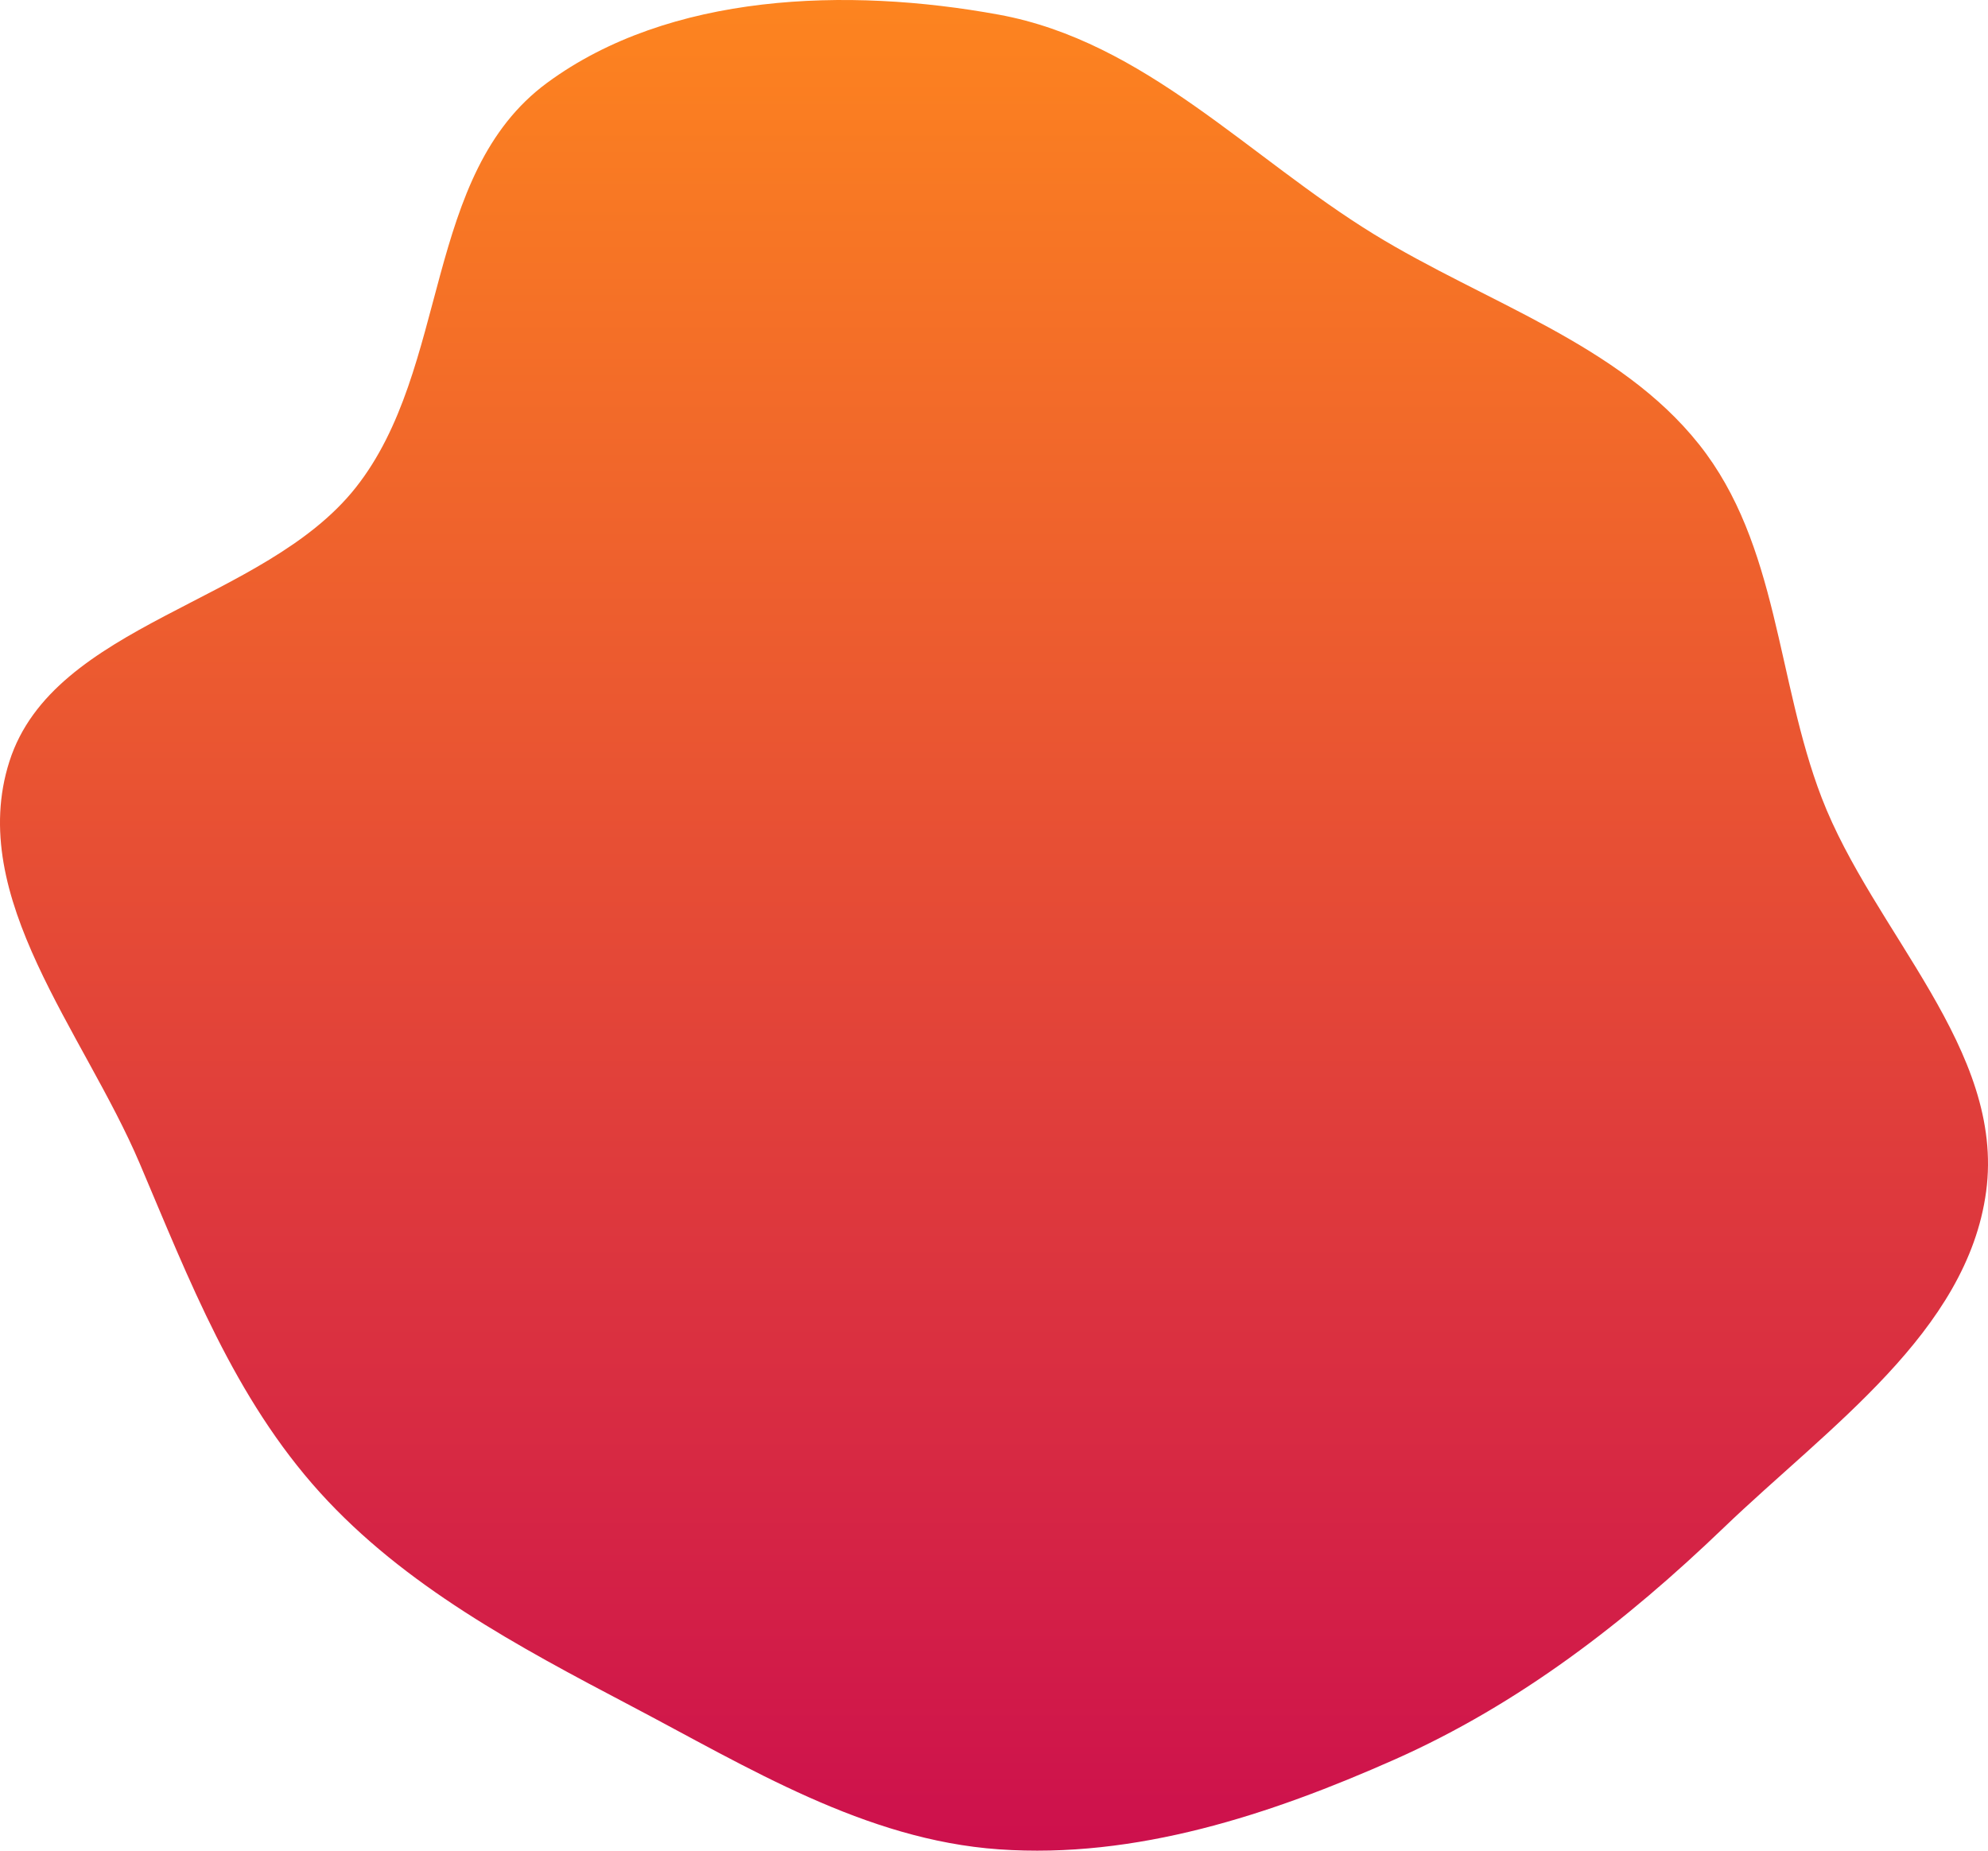
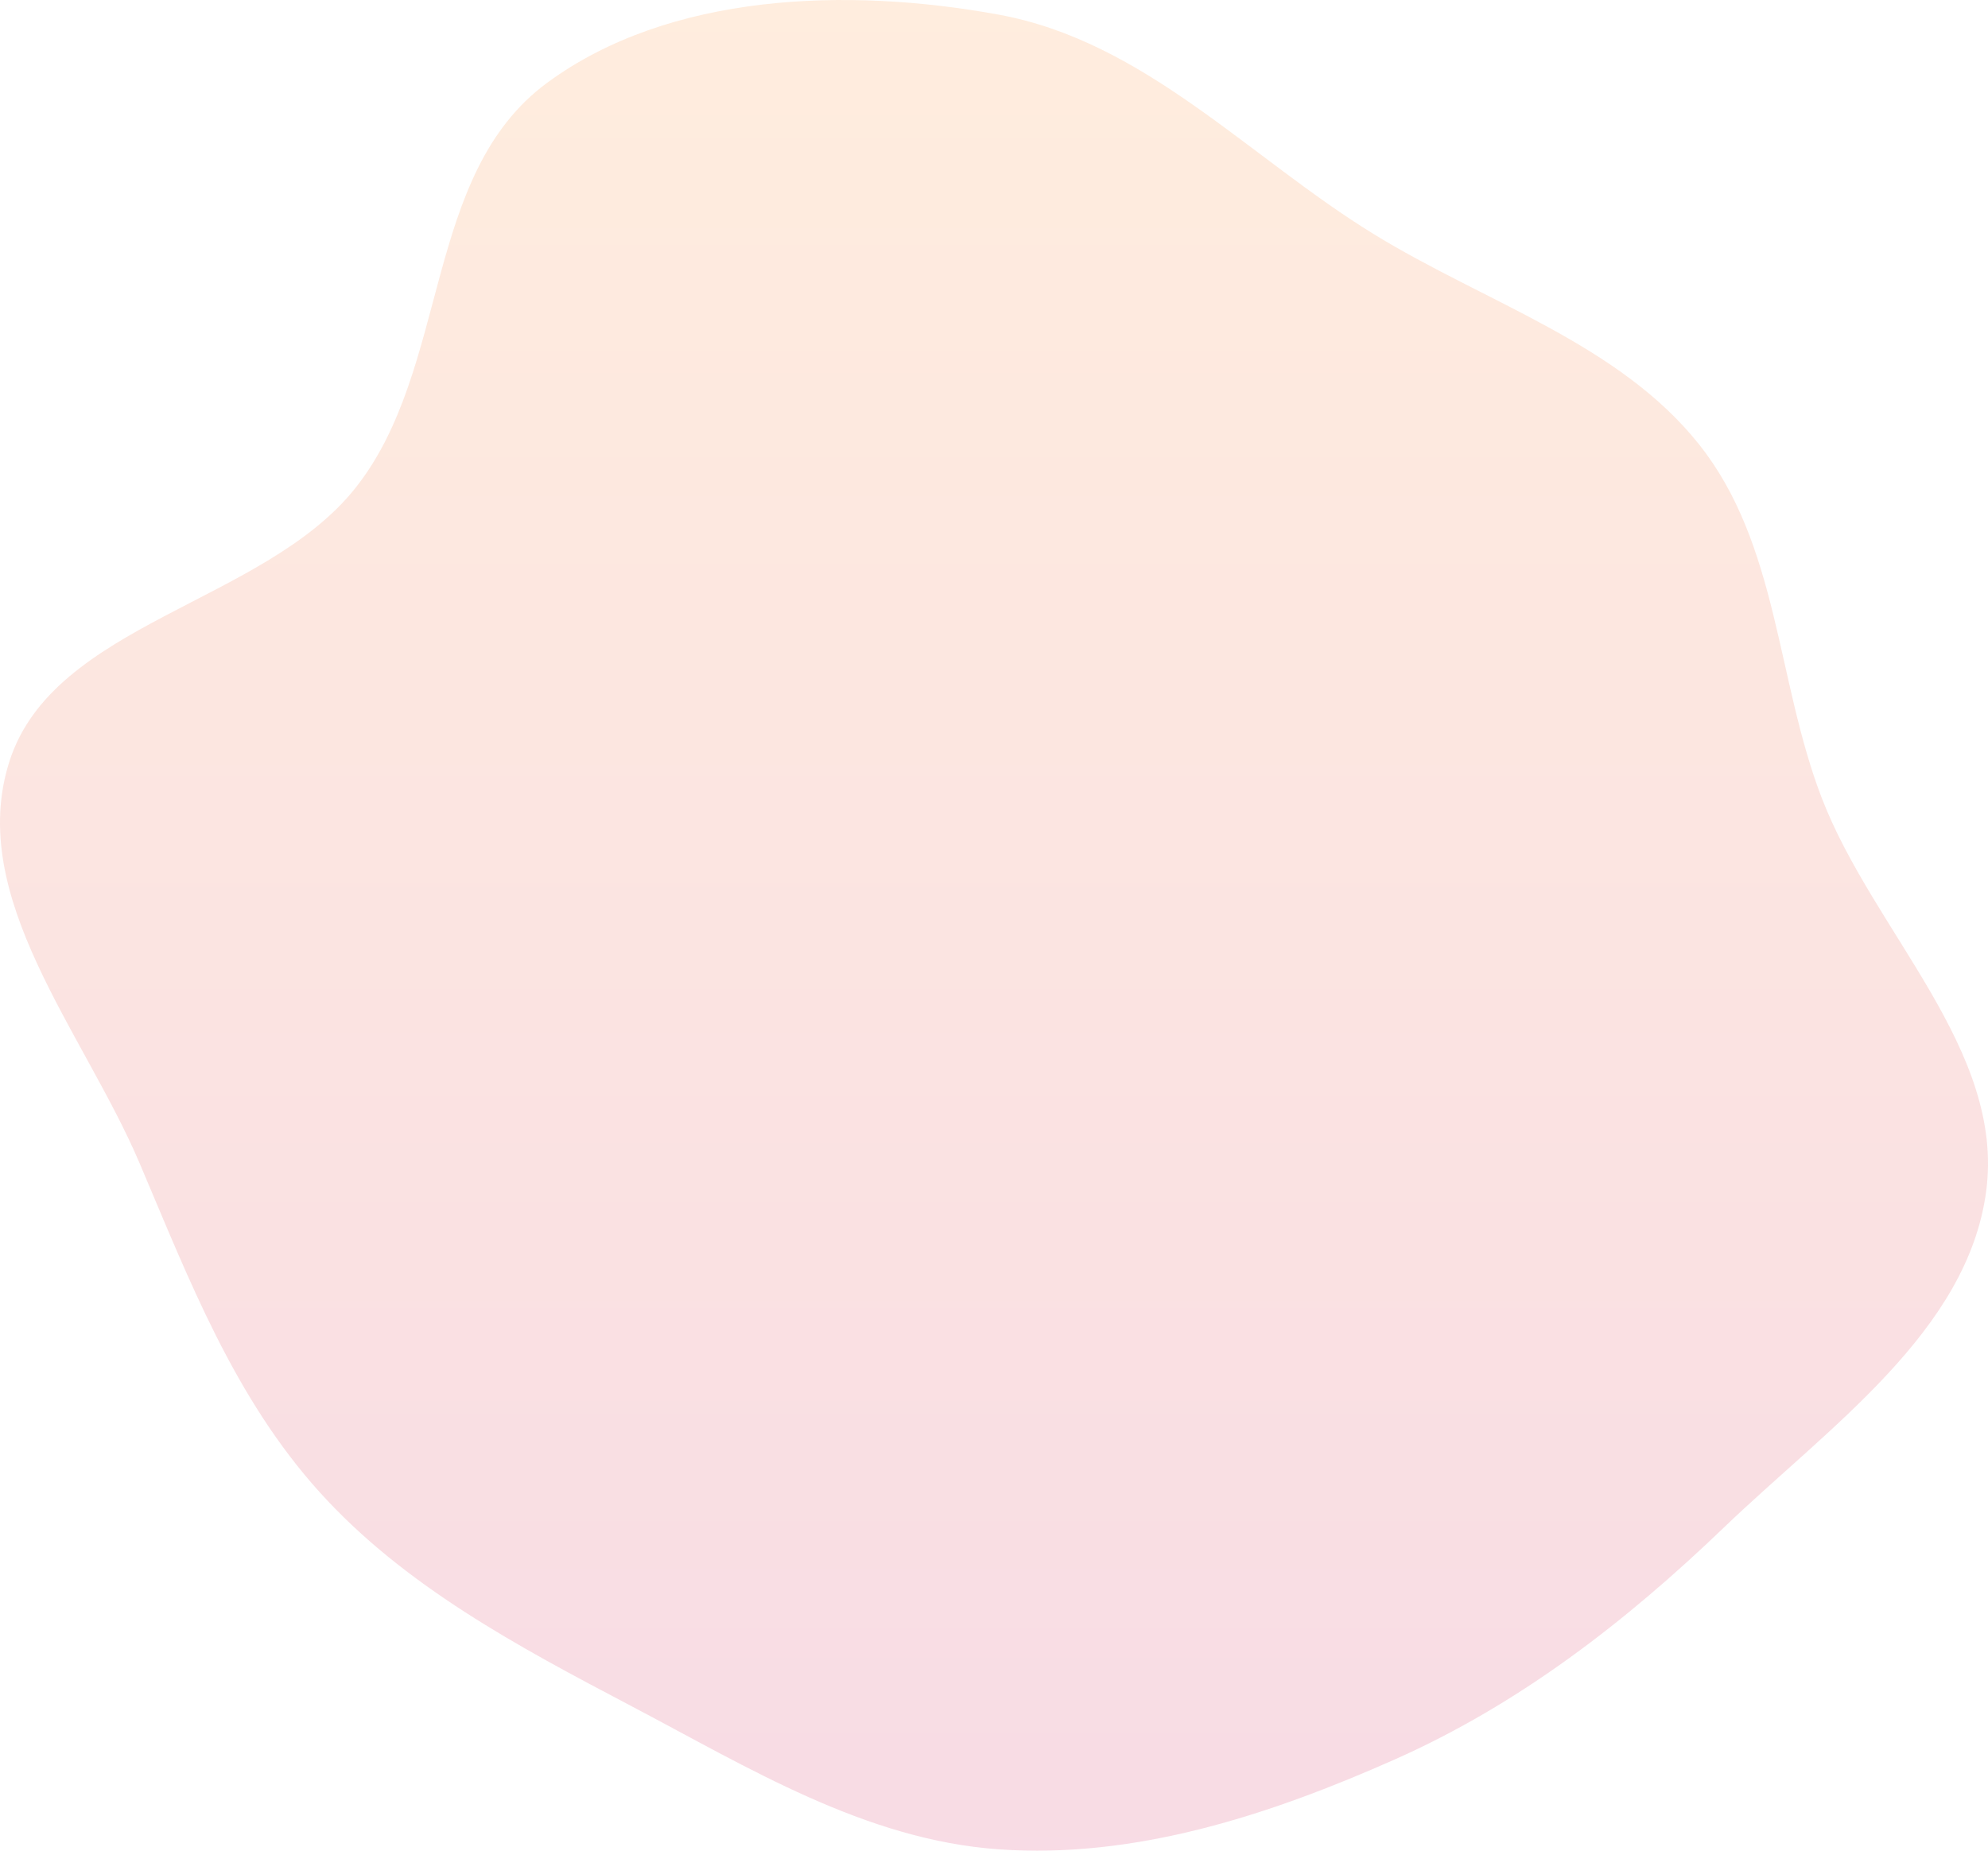
<svg xmlns="http://www.w3.org/2000/svg" width="203" height="189" viewBox="0 0 203 189" fill="none">
  <path fill-rule="evenodd" clip-rule="evenodd" d="M101.996 1.498C116.897 4.229 127.543 16.092 140.301 23.923C151.686 30.912 165.324 35.098 173.499 45.389C181.623 55.614 181.386 69.421 186.014 81.465C191.285 95.186 204.754 107.187 202.81 121.681C200.888 136.01 186.691 145.763 176.015 156.015C166.071 165.563 155.183 174.022 142.388 179.7C129.681 185.339 115.973 189.851 101.996 188.864C88.316 187.898 76.4 180.505 64.388 174.192C52.84 168.123 41.299 161.954 32.684 152.437C23.913 142.749 19.312 130.695 14.272 118.833C8.559 105.383 -3.472 91.644 0.96 77.763C5.475 63.624 26.968 61.606 36.312 49.812C45.995 37.59 43.155 17.807 55.876 8.451C68.355 -0.729 86.517 -1.338 101.996 1.498Z" fill="url(#paint0_linear_801_195)" />
  <defs>
    <linearGradient id="paint0_linear_801_195" x1="101.5" y1="0" x2="101.5" y2="189" gradientUnits="userSpaceOnUse">
-       <stop stop-color="#FD841F" />
-       <stop offset="1" stop-color="#CD104D" />
+       <stop stop-color="rgba(253, 132, 31, 0.15)" />
+       <stop offset="1" stop-color="rgba(205, 16, 77, 0.15)" />
    </linearGradient>
  </defs>
</svg>
